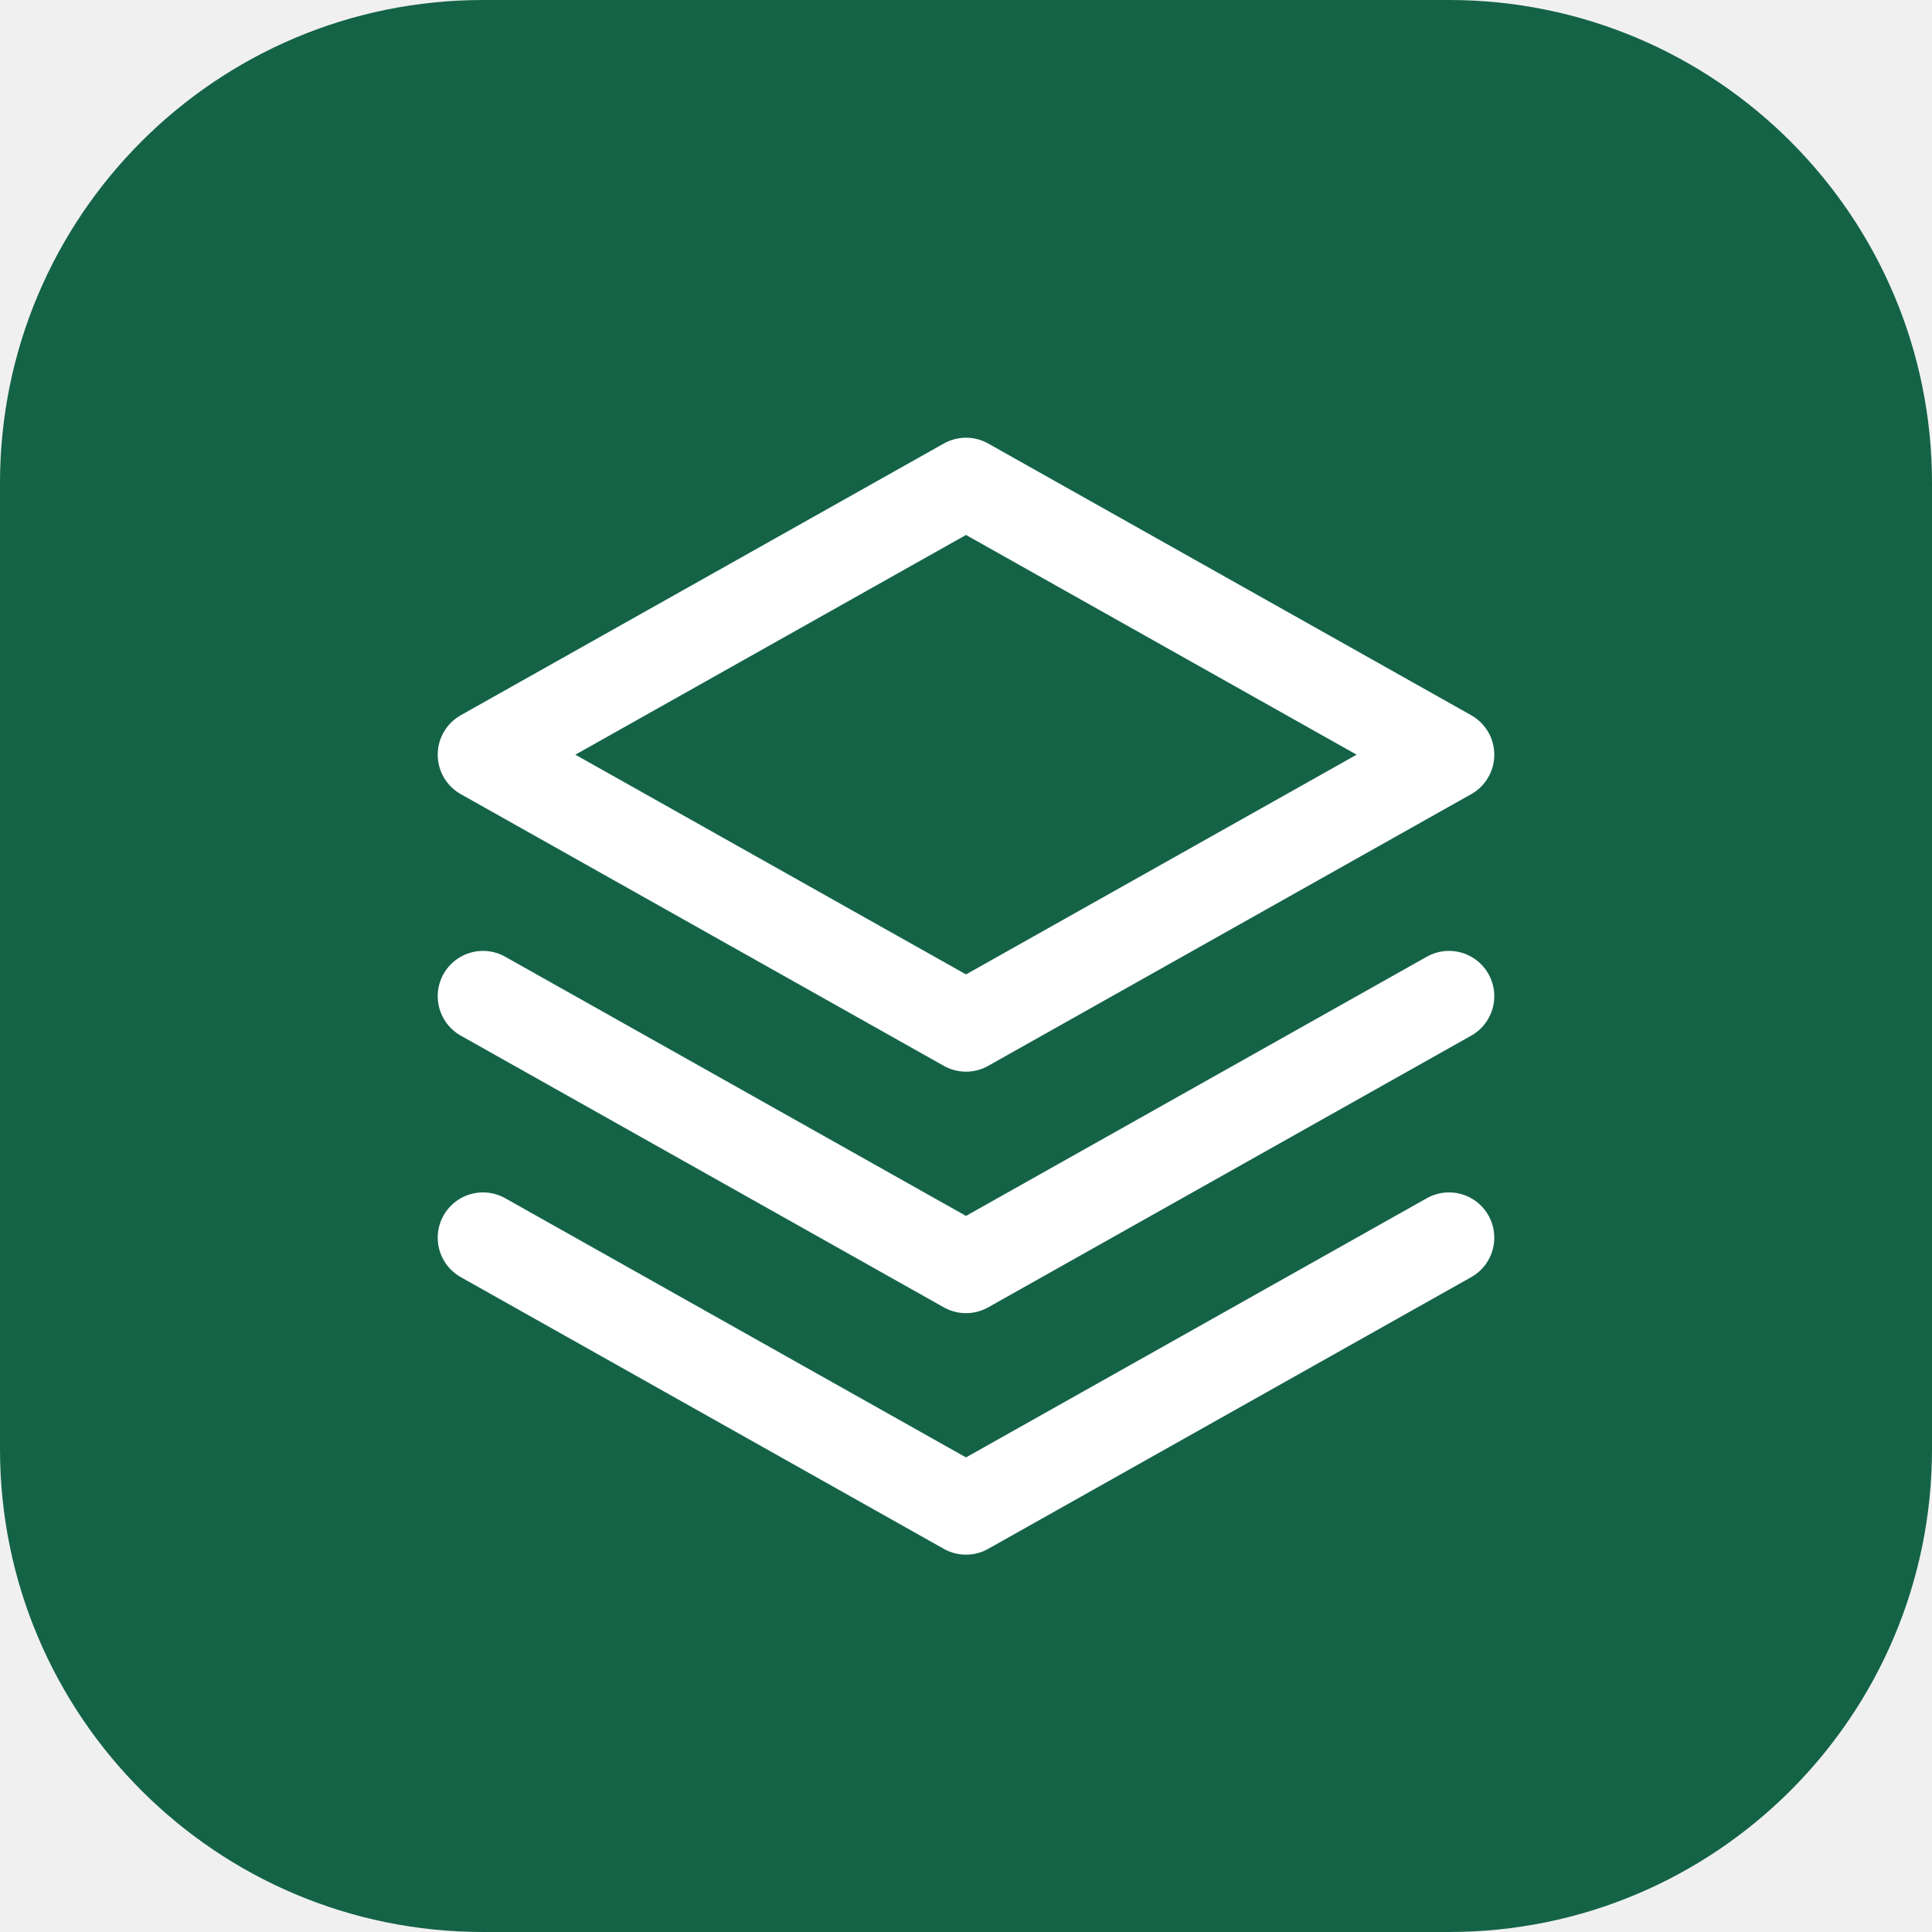
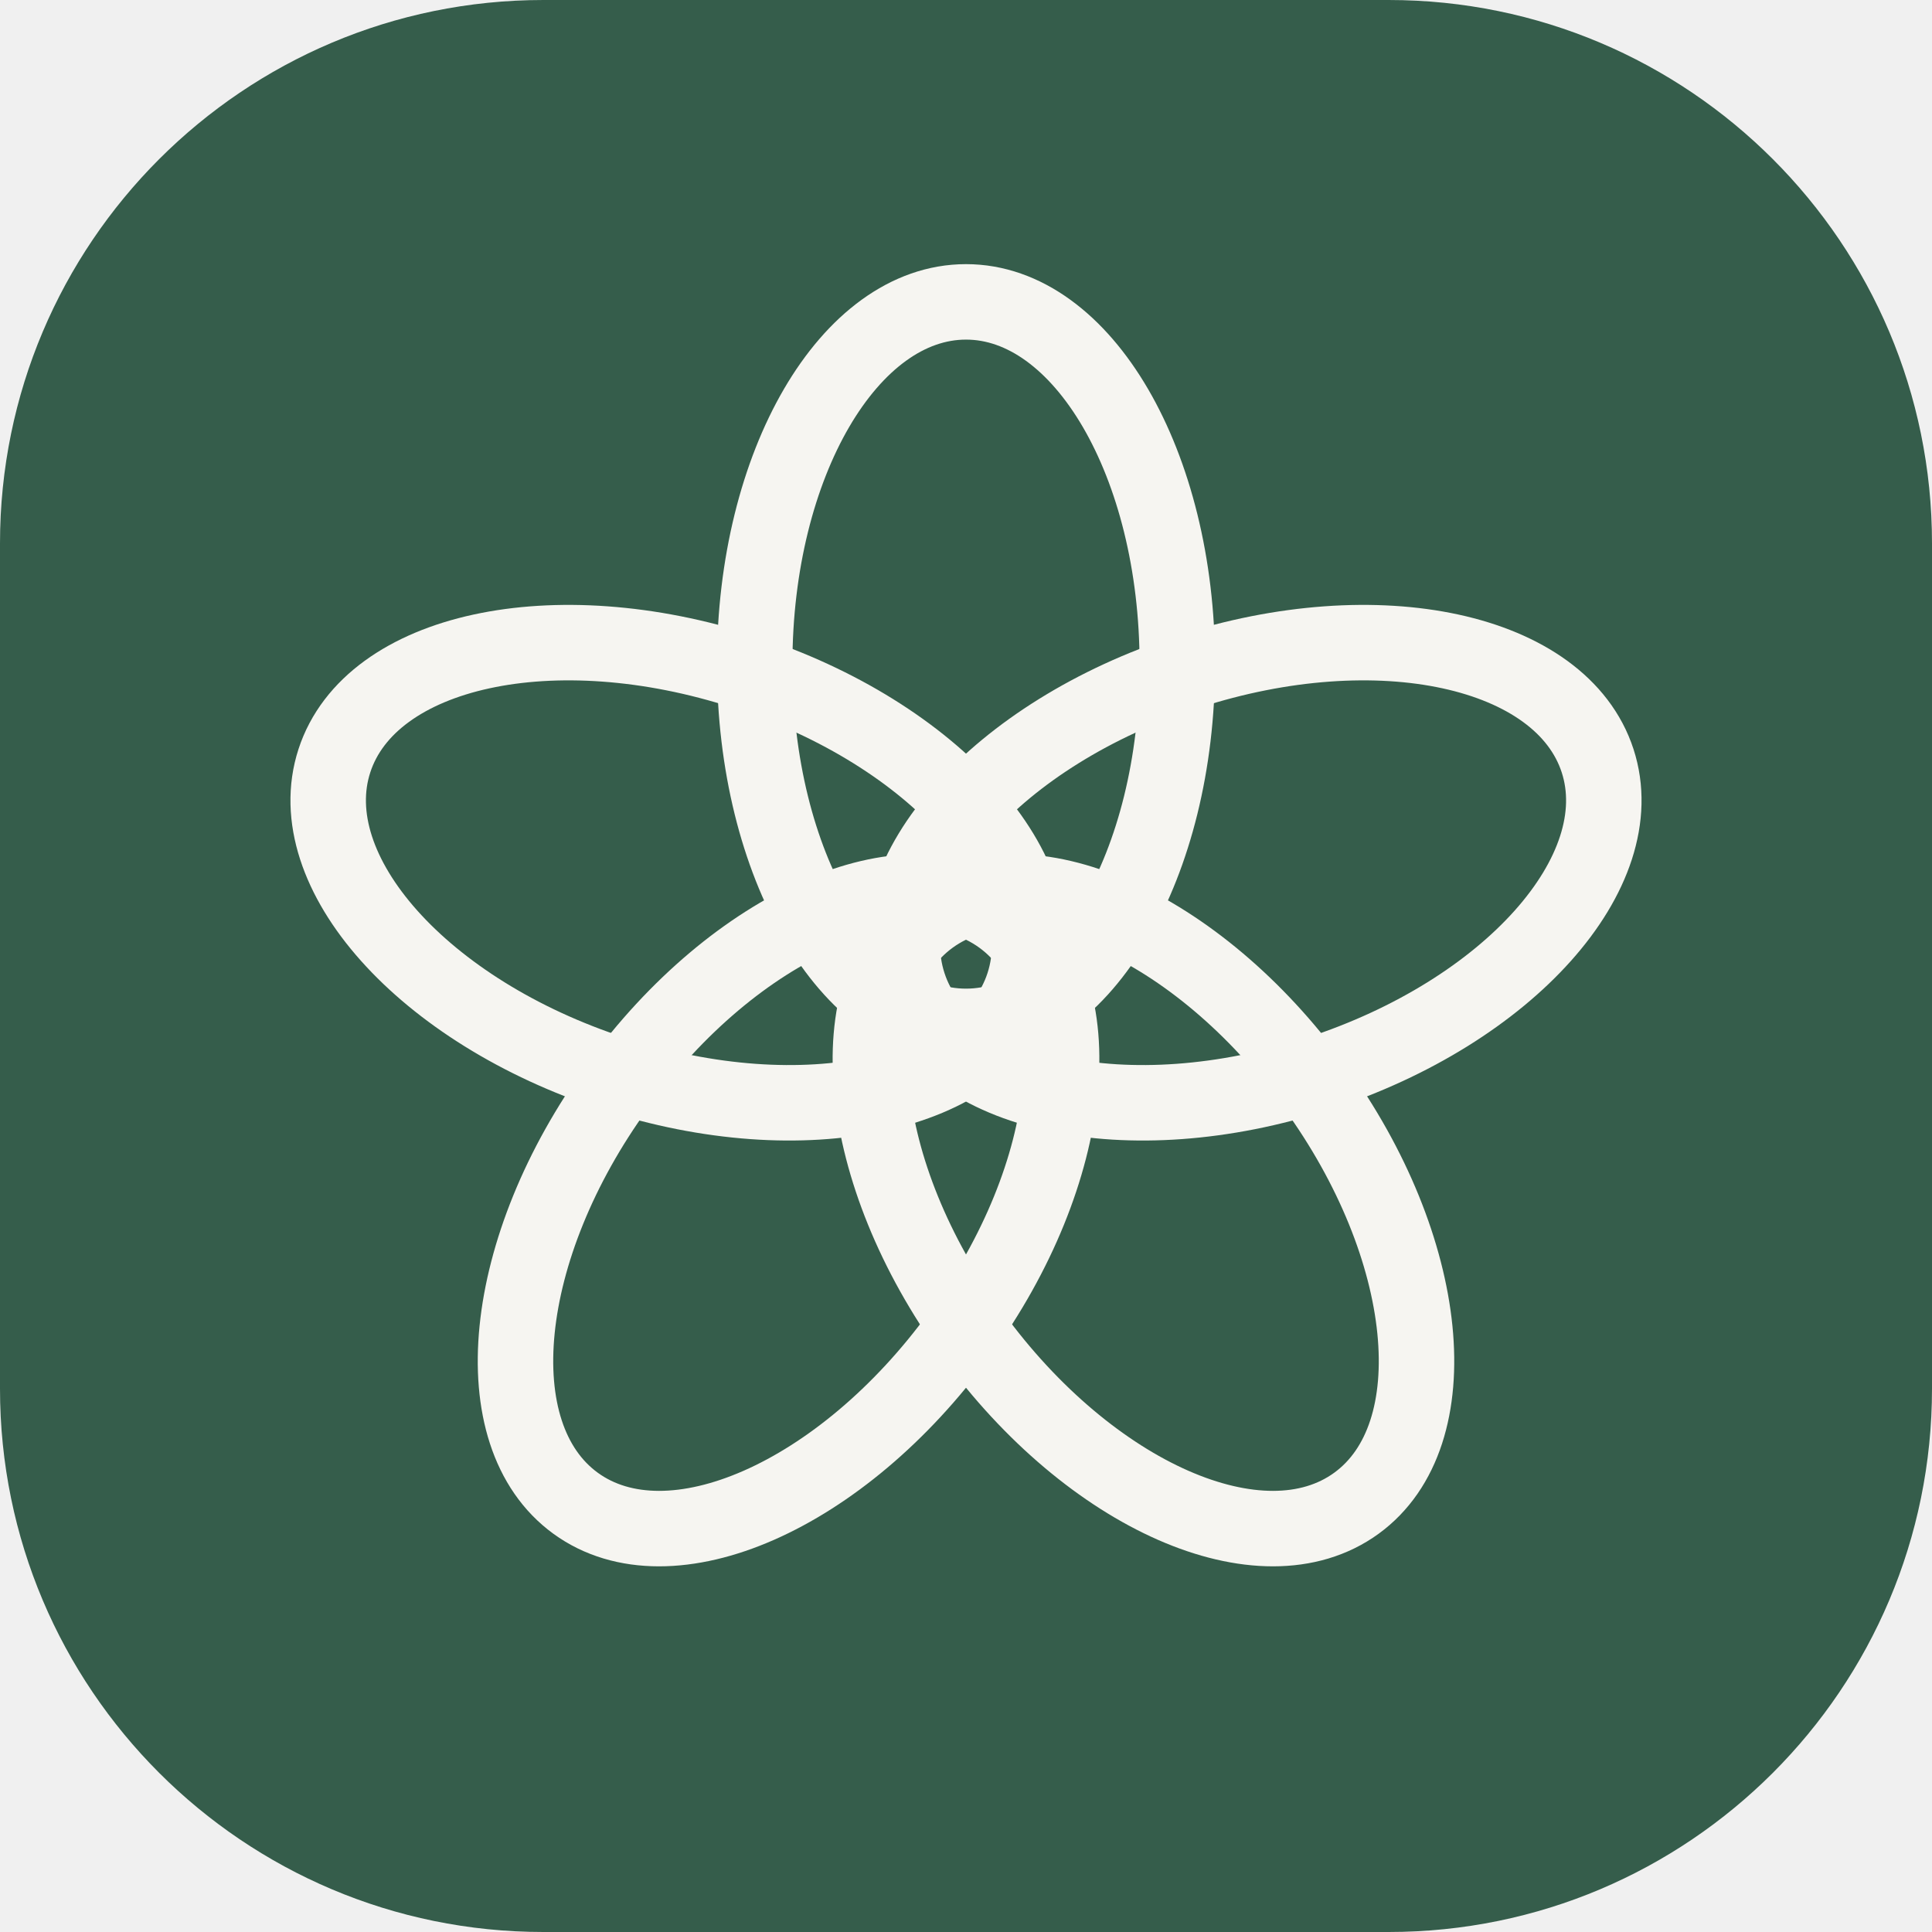
<svg xmlns="http://www.w3.org/2000/svg" width="64" height="64" viewBox="0 0 64 64">
-   <rect width="64" height="64" rx="16" fill="#146347" />
-   <g fill="none" stroke="#fff" stroke-width="3" stroke-linecap="round" stroke-linejoin="round">
-     <path d="m16 25 16-9 16 9-16 9z" />
-     <path d="m16 33 16 9 16-9M16 41l16 9 16-9" />
+   <rect width="64" height="64" rx="18" fill="#355d4b" />
+   <g fill="none" stroke="#f6f5f1" stroke-width="2.5">
+     <ellipse cx="32" cy="22" rx="7" ry="12" />
+     <ellipse cx="32" cy="22" rx="7" ry="12" transform="rotate(72 32 32)" />
+     <ellipse cx="32" cy="22" rx="7" ry="12" transform="rotate(144 32 32)" />
+     <ellipse cx="32" cy="22" rx="7" ry="12" transform="rotate(216 32 32)" />
+     <ellipse cx="32" cy="22" rx="7" ry="12" transform="rotate(288 32 32)" />
  </g>
</svg>
